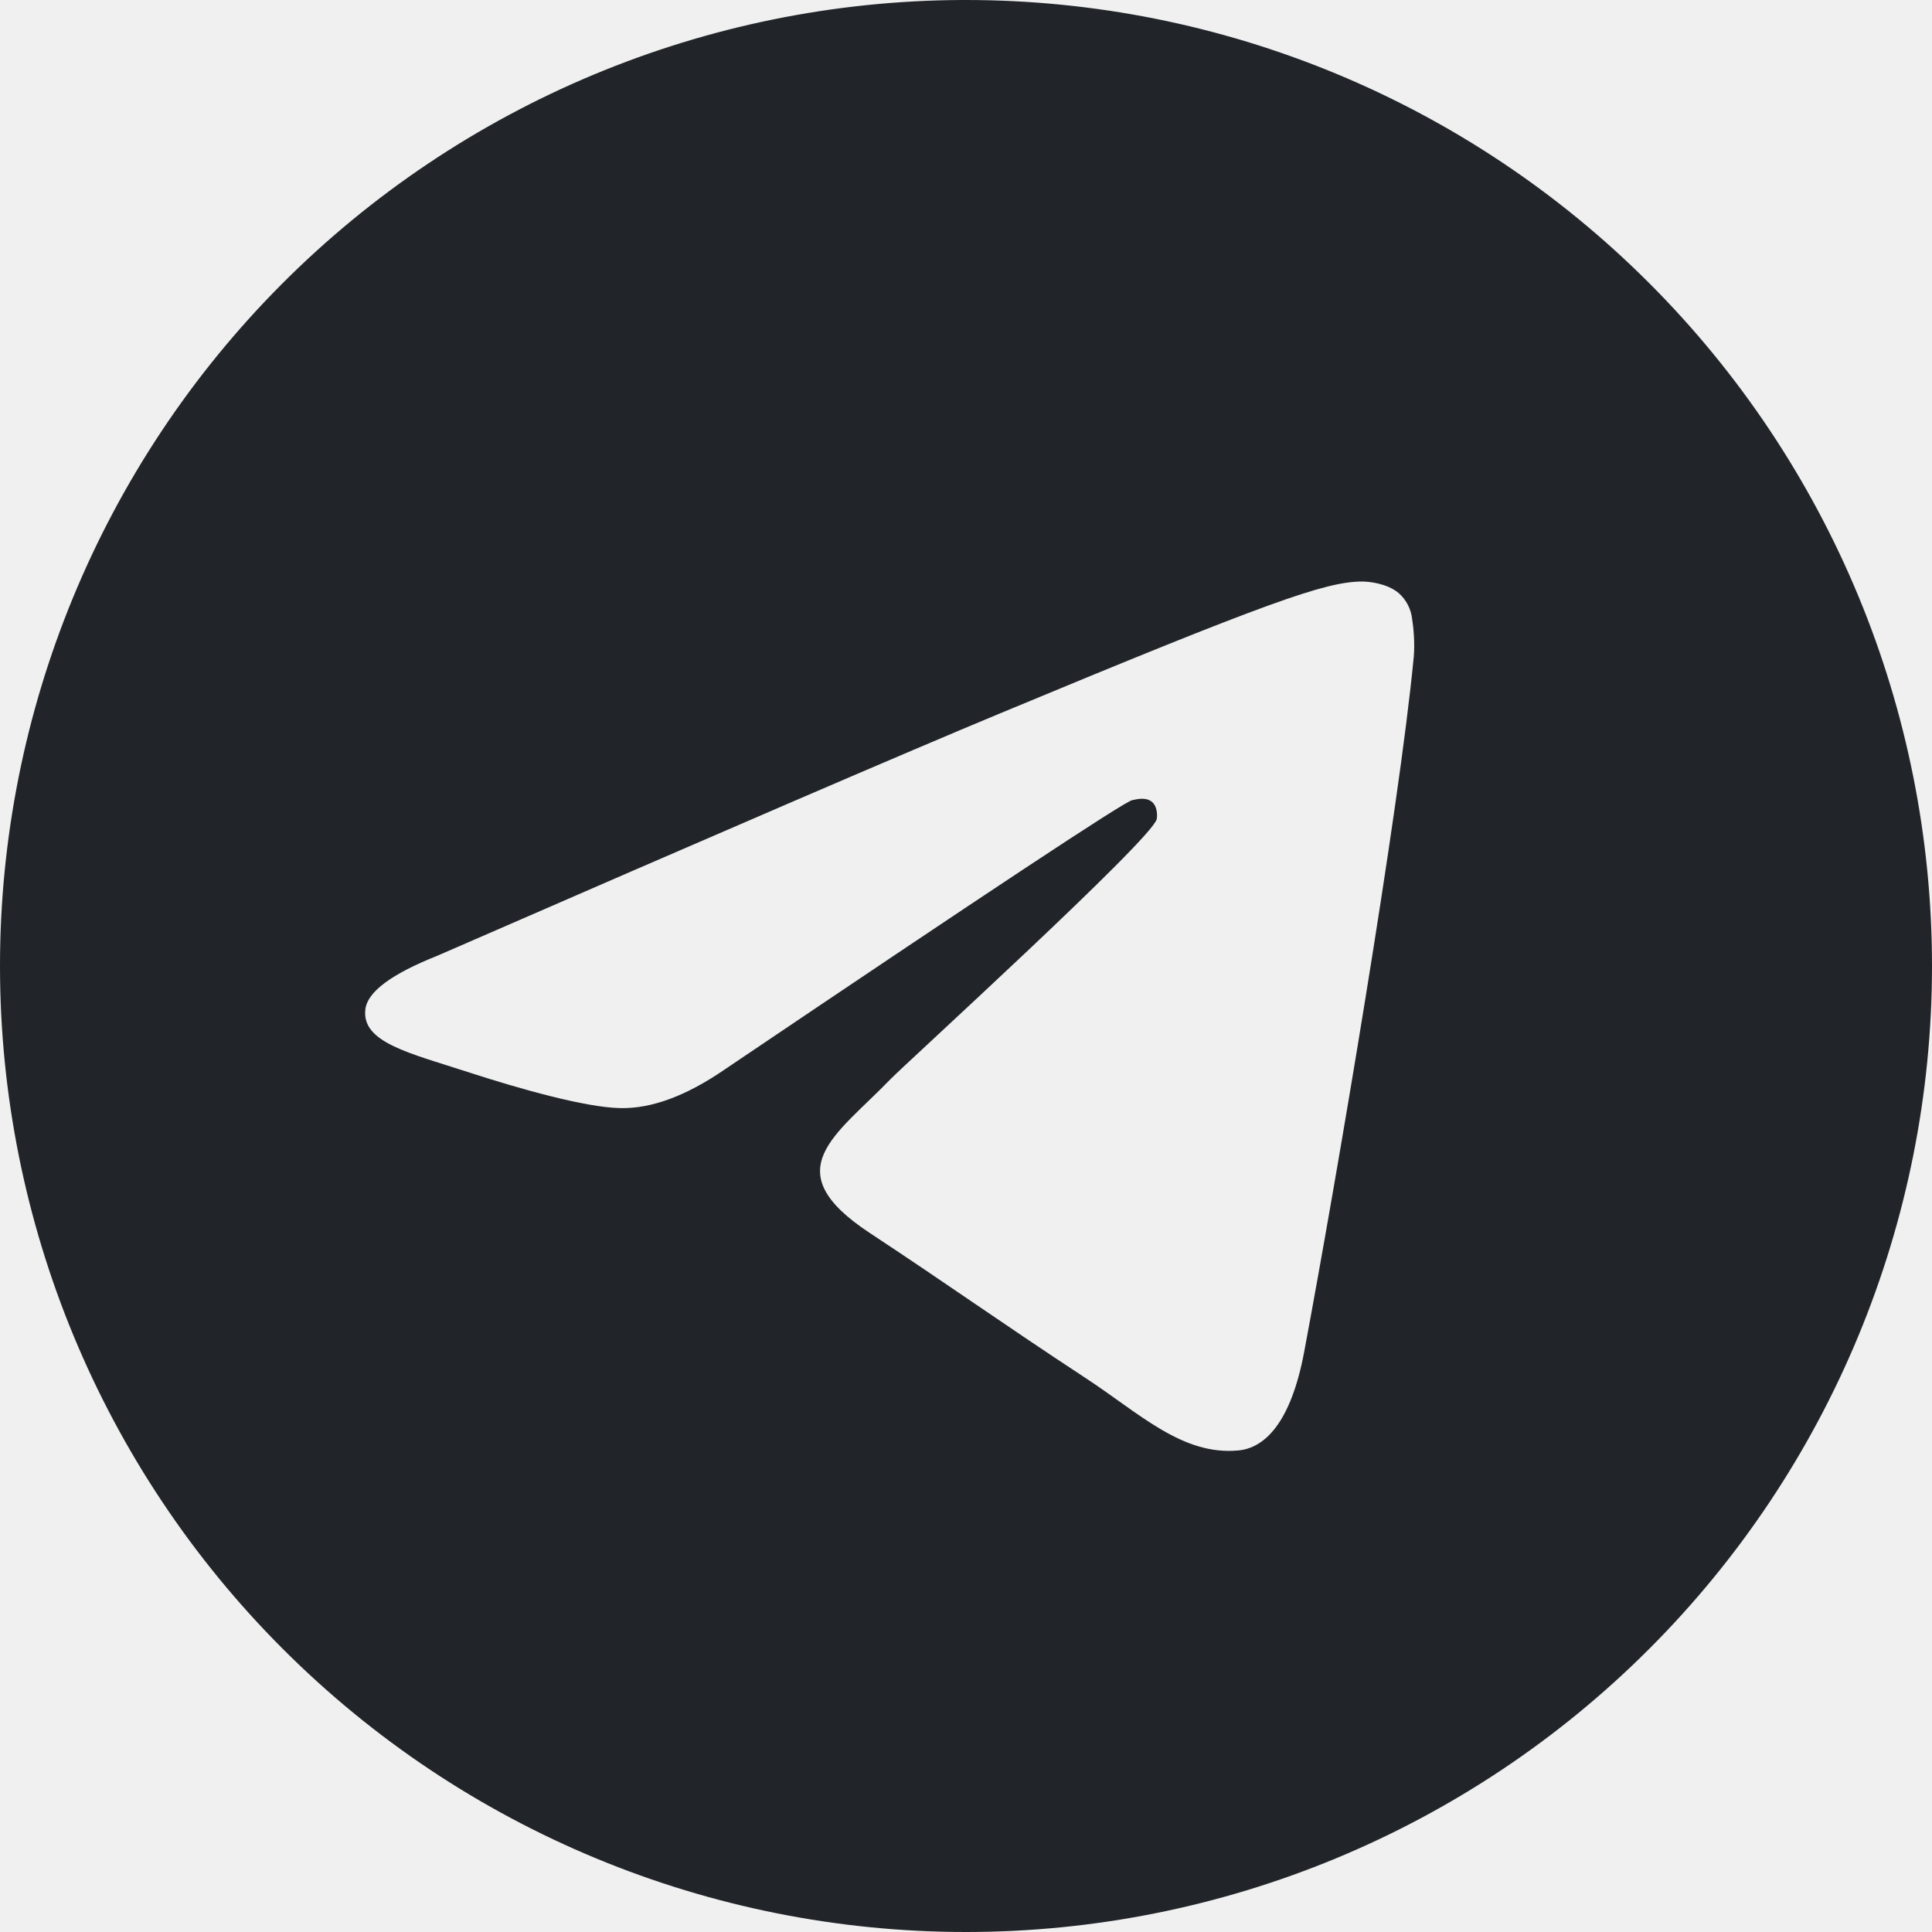
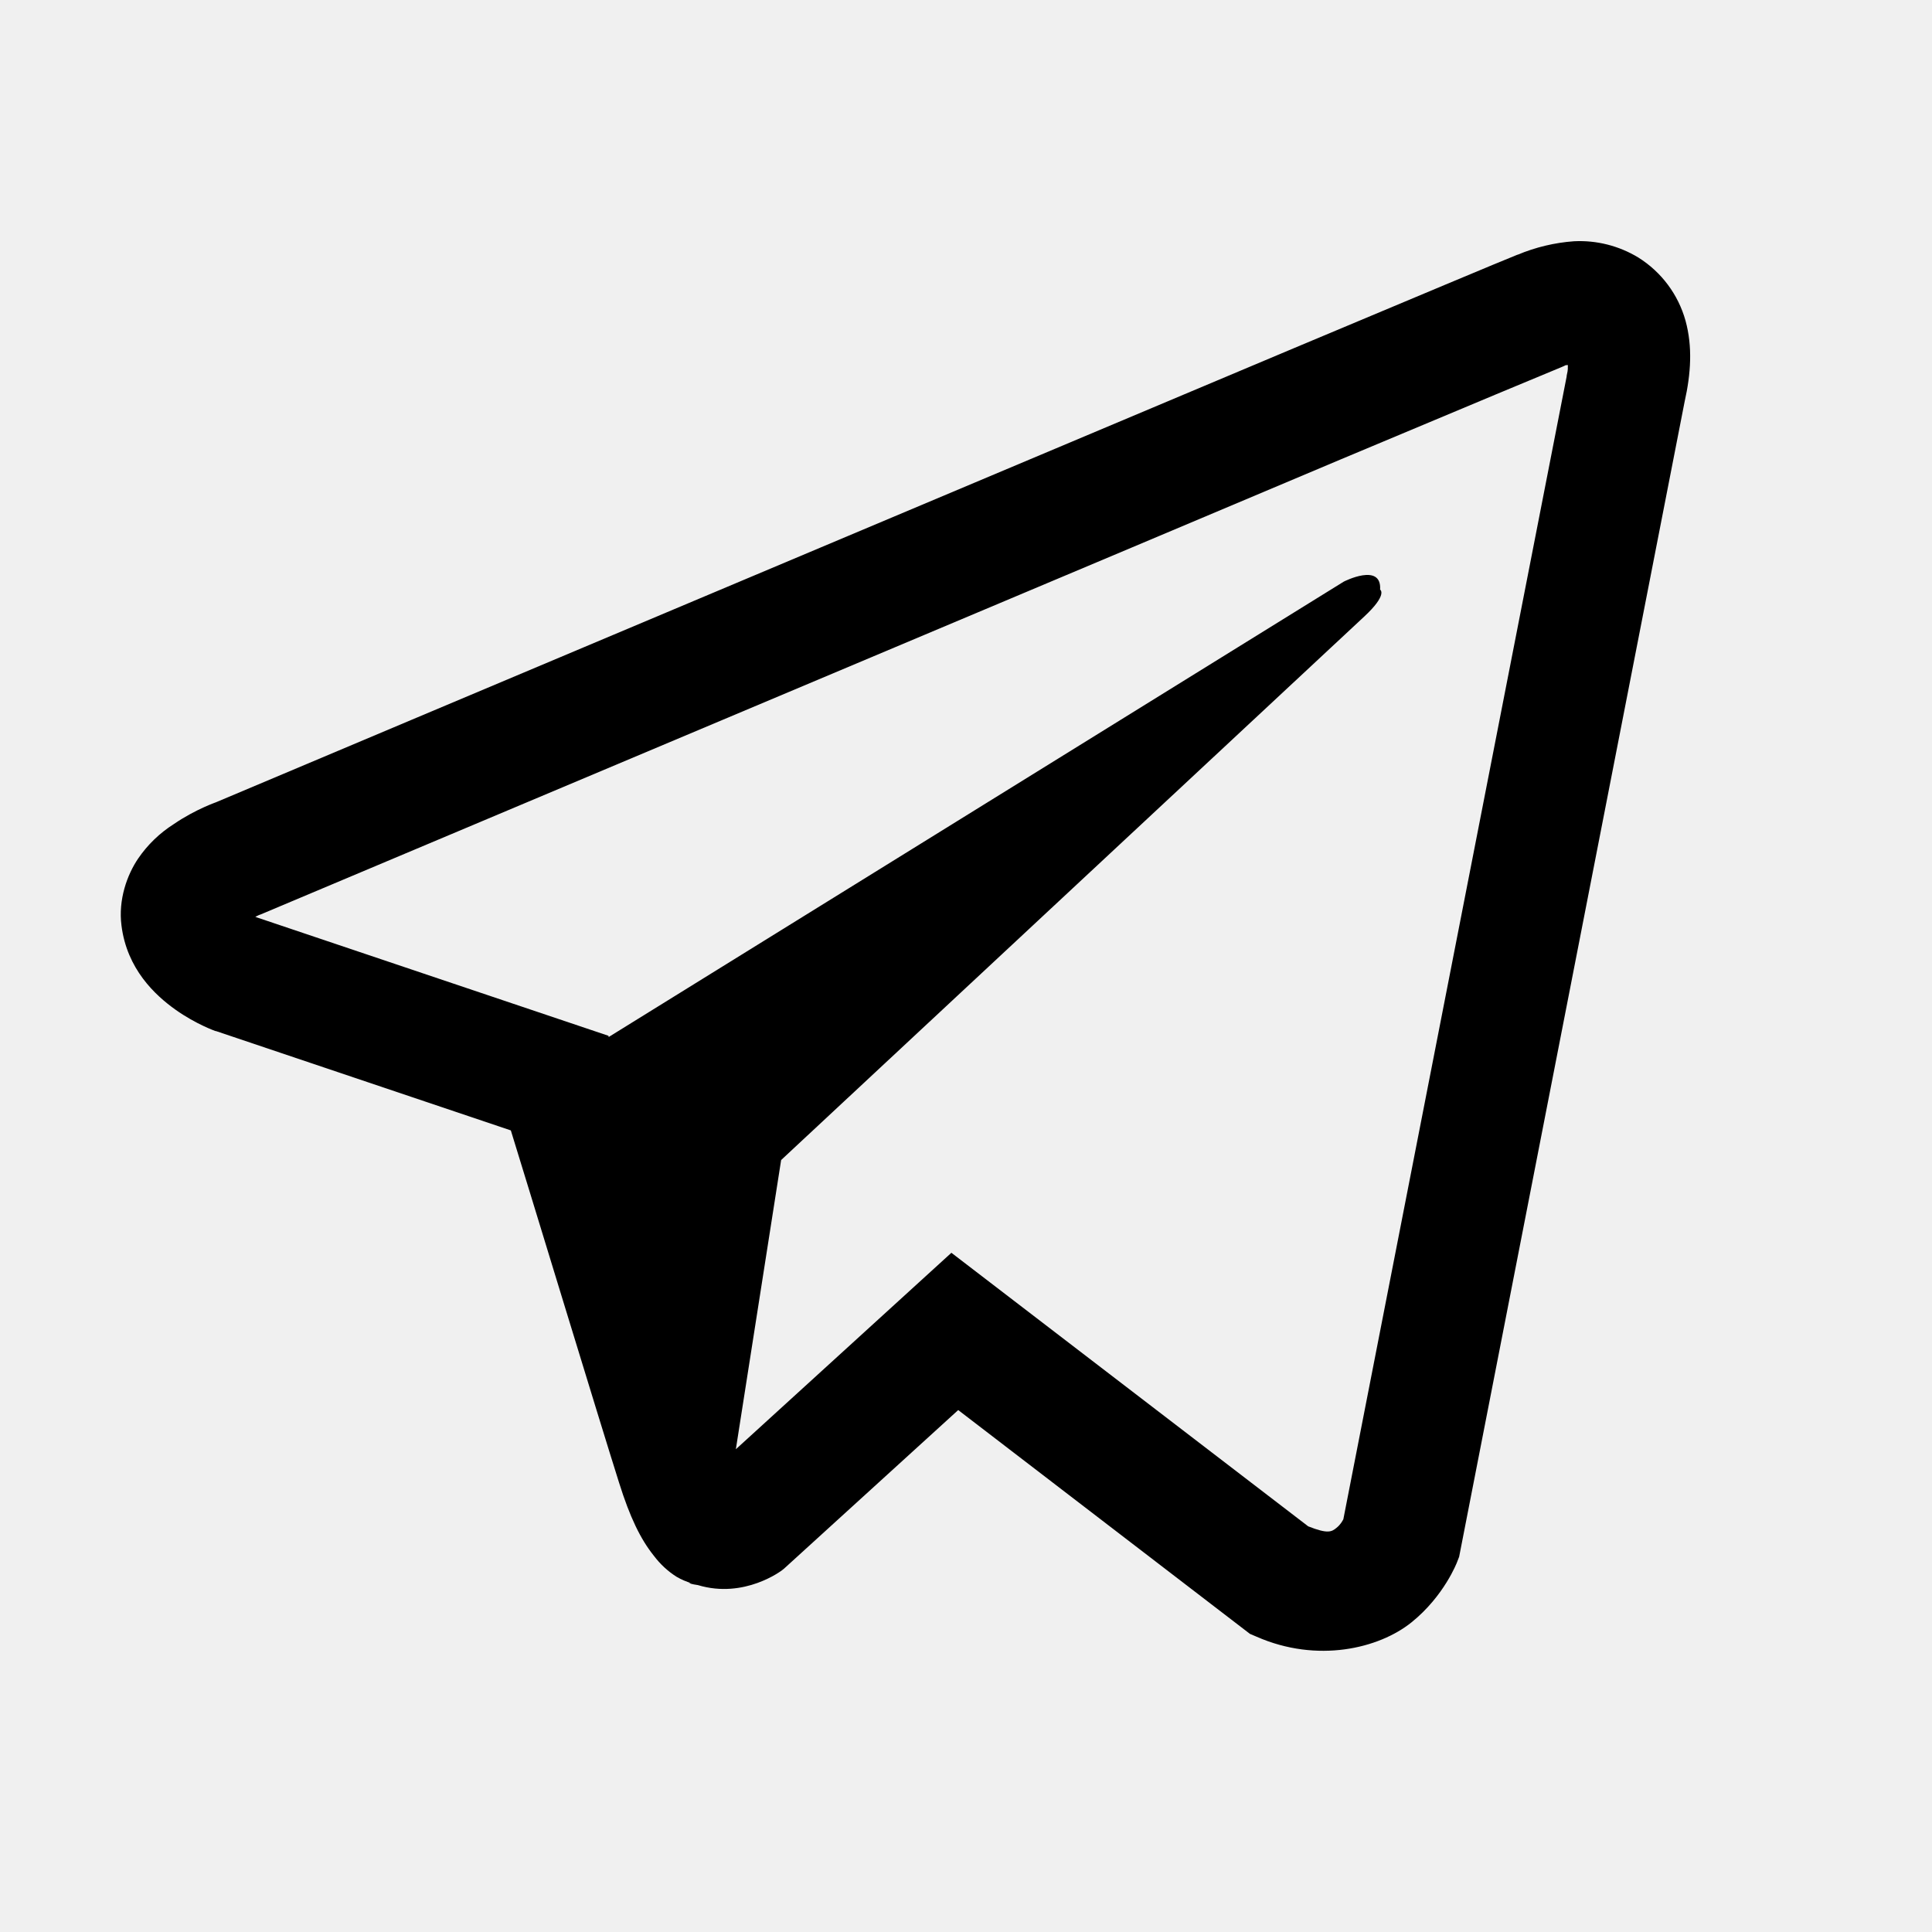
- <svg xmlns="http://www.w3.org/2000/svg" width="24" height="24" viewBox="0 0 24 24" fill="none">
-   <g clip-path="url(#clip0_15_77)">
-     <path d="M11.944 3.26667e-05C8.771 0.015 5.733 1.286 3.495 3.534C1.257 5.783 -3.4549e-05 8.827 7.12435e-10 12C7.12441e-10 15.183 1.264 18.235 3.515 20.485C5.765 22.736 8.817 24 12 24C15.183 24 18.235 22.736 20.485 20.485C22.736 18.235 24 15.183 24 12C24 8.817 22.736 5.765 20.485 3.515C18.235 1.264 15.183 3.26667e-05 12 3.26667e-05C11.981 -1.08889e-05 11.963 -1.08889e-05 11.944 3.26667e-05ZM16.906 7.224C17.006 7.222 17.227 7.247 17.371 7.364C17.467 7.447 17.528 7.563 17.542 7.689C17.558 7.782 17.578 7.995 17.562 8.161C17.382 10.059 16.6 14.663 16.202 16.788C16.034 17.688 15.703 17.989 15.382 18.018C14.686 18.083 14.157 17.558 13.482 17.116C12.426 16.423 11.829 15.992 10.804 15.316C9.619 14.536 10.387 14.106 11.062 13.406C11.239 13.222 14.309 10.429 14.369 10.176C14.376 10.144 14.383 10.026 14.313 9.964C14.243 9.902 14.139 9.923 14.064 9.94C13.958 9.964 12.271 11.08 9.003 13.285C8.523 13.615 8.09 13.775 7.701 13.765C7.273 13.757 6.449 13.524 5.836 13.325C5.084 13.08 4.487 12.951 4.539 12.536C4.566 12.32 4.864 12.099 5.432 11.873C8.93 10.349 11.262 9.344 12.43 8.859C15.762 7.473 16.455 7.232 16.906 7.224Z" fill="#212529" />
-   </g>
-   <defs>
-     <clipPath id="clip0_15_77">
-       <rect width="24" height="24" fill="white" />
-     </clipPath>
-   </defs>
+ <svg xmlns="http://www.w3.org/2000/svg" t="1741498314675" class="icon" viewBox="0 0 1024 1024" version="1.1" p-id="10526" width="256" height="256">
+   <path d="M834.24 127.872a95.168 95.168 0 0 0-29.856 7.136h-0.128c-9.12 3.616-52.48 21.856-118.4 49.504l-236.224 99.488c-169.504 71.36-336.128 141.632-336.128 141.632l1.984-0.768s-11.488 3.776-23.488 12a64.96 64.96 0 0 0-18.752 18.144c-5.888 8.64-10.624 21.856-8.864 35.52 2.88 23.104 17.856 36.96 28.608 44.608 10.88 7.744 21.248 11.36 21.248 11.36h0.256l156.256 52.64c7.008 22.496 47.616 156 57.376 186.752 5.76 18.368 11.36 29.856 18.368 38.624 3.392 4.48 7.36 8.224 12.128 11.232a35.808 35.808 0 0 0 7.872 3.392l-1.6-0.384c0.48 0.128 0.864 0.512 1.216 0.64 1.28 0.352 2.144 0.48 3.776 0.736 24.736 7.488 44.608-7.872 44.608-7.872l1.12-0.896 92.256-84 154.624 118.624 3.52 1.504c32.224 14.144 64.864 6.272 82.112-7.616 17.376-13.984 24.128-31.872 24.128-31.872l1.12-2.88 119.488-612.128c3.392-15.104 4.256-29.248 0.512-42.976a57.824 57.824 0 0 0-24.992-33.504 59.904 59.904 0 0 0-34.144-8.64z m-3.232 65.6c-0.128 2.016 0.256 1.792-0.64 5.664v0.352l-118.368 605.76c-0.512 0.864-1.376 2.752-3.744 4.64-2.496 1.984-4.48 3.232-14.88-0.896l-189.12-144.992-114.24 104.128 24-153.28 308.992-288c12.736-11.84 8.48-14.336 8.48-14.336 0.896-14.528-19.232-4.256-19.232-4.256l-389.632 241.376-0.128-0.64-186.752-62.88v-0.128l-0.48-0.096a8.64 8.64 0 0 0 0.96-0.384l1.024-0.512 0.992-0.352s166.752-70.272 336.256-141.632c84.864-35.744 170.368-71.744 236.128-99.52 65.76-27.616 114.368-47.872 117.12-48.96 2.624-1.024 1.376-1.024 3.264-1.024z" p-id="10527" />
</svg>
